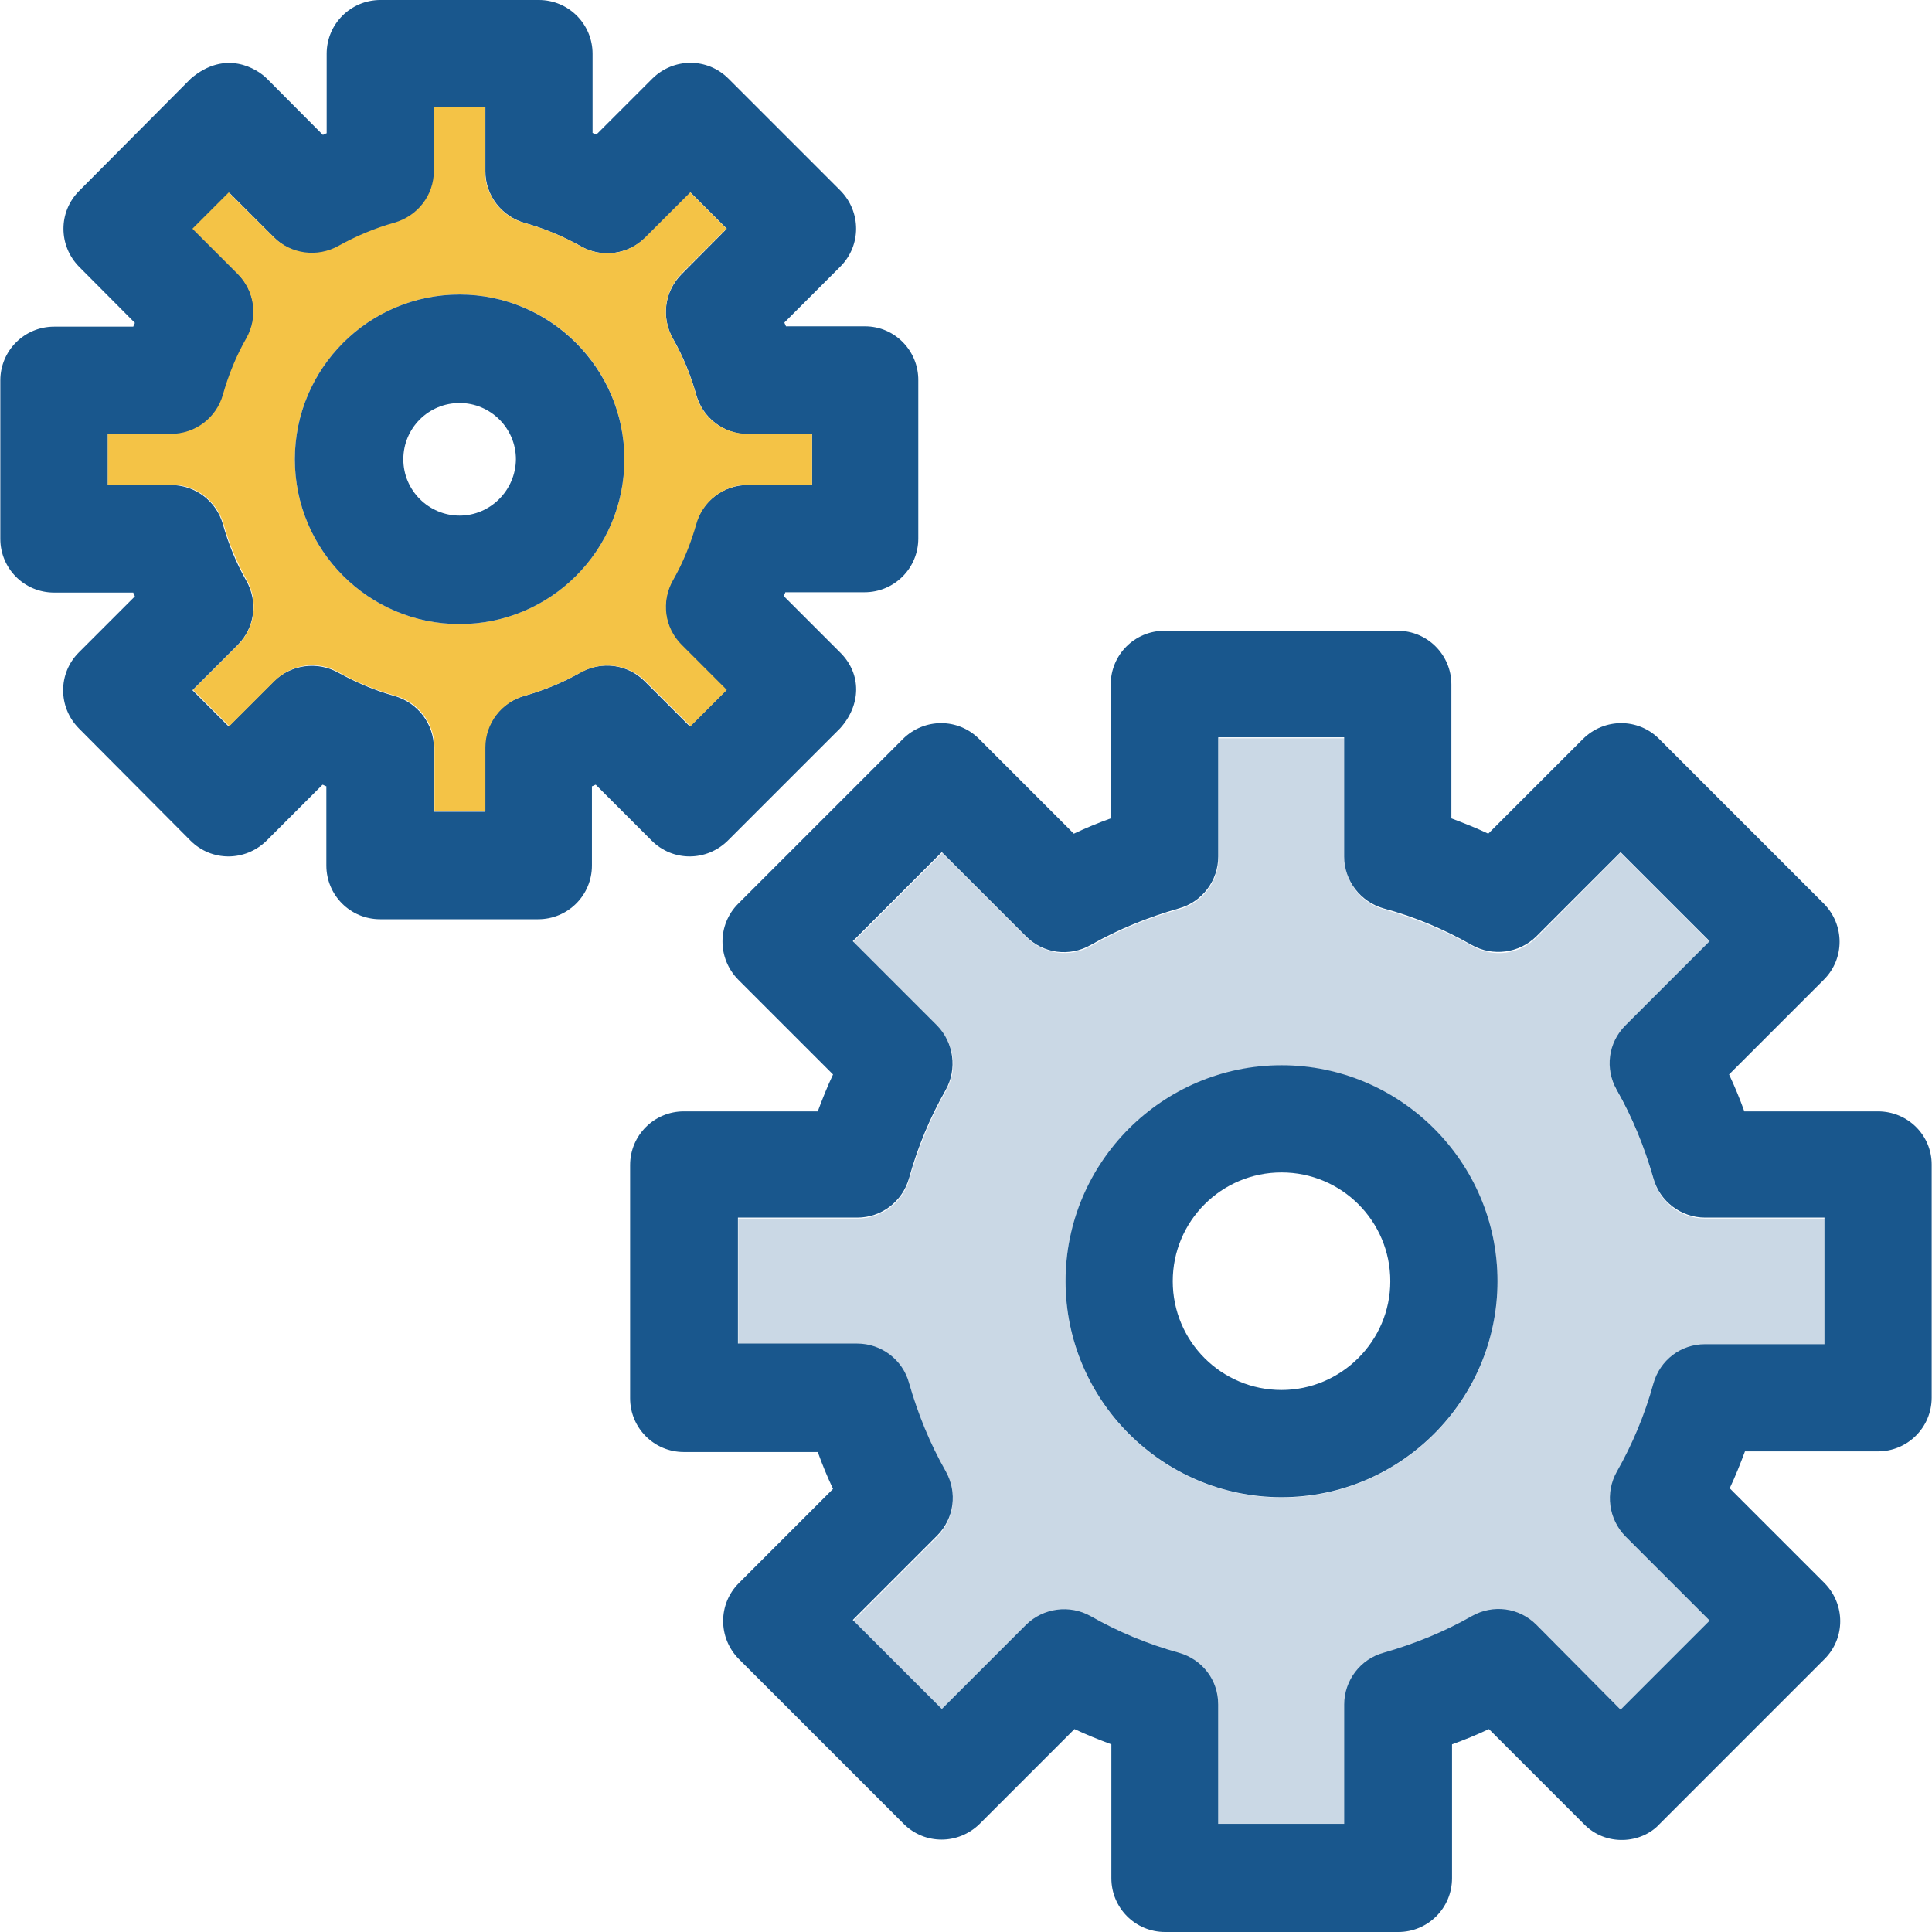
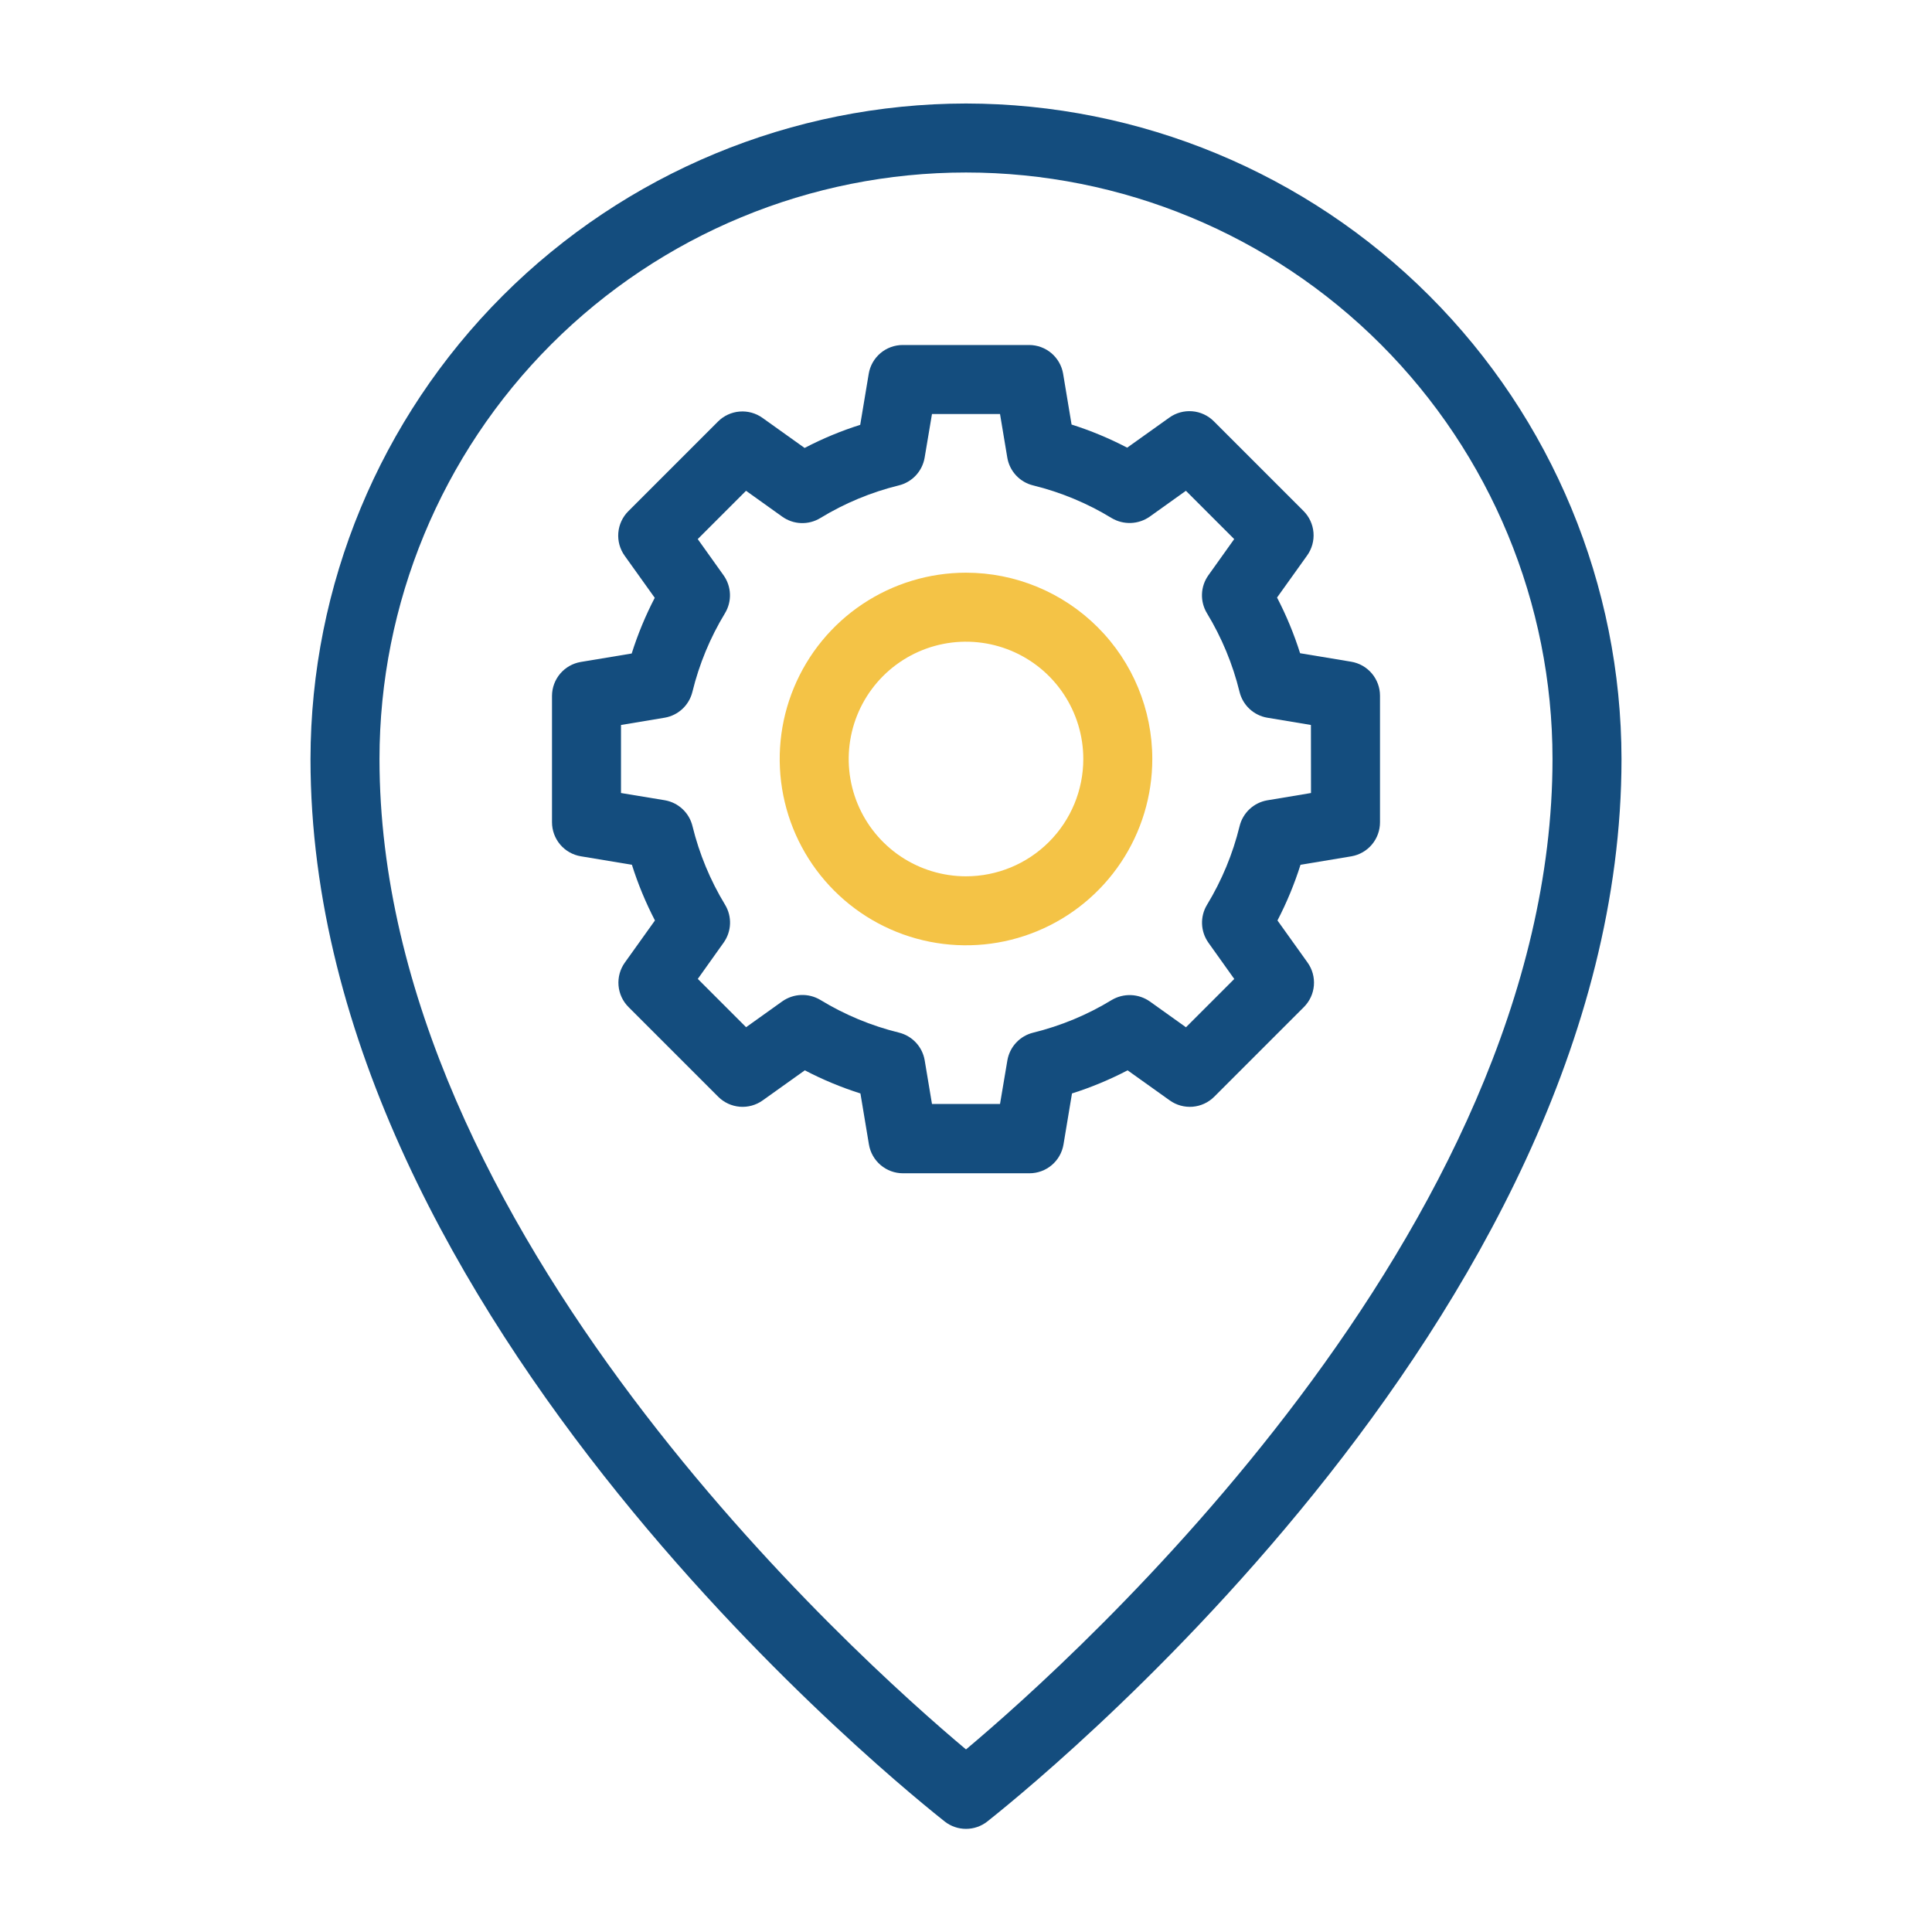
<svg xmlns="http://www.w3.org/2000/svg" width="150" height="150" viewBox="0 0 150 150" fill="none">
-   <path d="M67.171 25.337H61.022C60.997 25.238 60.923 25.14 60.899 25.041L65.245 20.695C66.875 19.064 66.875 16.447 65.245 14.792L56.552 6.1C54.922 4.47 52.305 4.47 50.65 6.1L46.303 10.446C46.204 10.421 46.106 10.347 46.007 10.323V4.173C46.007 1.877 44.155 0 41.834 0H29.535C27.239 0 25.362 1.852 25.362 4.173V10.347C25.263 10.372 25.165 10.446 25.066 10.471L20.719 6.1C19.954 5.334 17.509 3.803 14.817 6.1L6.149 14.817C4.519 16.447 4.519 19.065 6.149 20.72L10.471 25.066C10.446 25.165 10.372 25.263 10.347 25.362H4.198C1.901 25.362 0.025 27.214 0.025 29.536V41.834C0.025 44.131 1.877 46.007 4.198 46.007H10.347C10.372 46.106 10.446 46.205 10.471 46.304L6.124 50.65C4.494 52.28 4.494 54.898 6.124 56.553L14.792 65.27C16.422 66.9 19.04 66.9 20.695 65.27L25.041 60.924C25.14 60.948 25.239 61.023 25.338 61.047V67.196C25.338 69.493 27.19 71.37 29.511 71.37H41.785C44.081 71.37 45.958 69.518 45.958 67.196V61.047C46.057 61.022 46.156 60.948 46.254 60.924L50.601 65.27C52.231 66.9 54.848 66.9 56.503 65.27L65.221 56.553C66.851 54.75 66.925 52.33 65.221 50.65L60.85 46.279C60.875 46.18 60.949 46.082 60.973 45.983H67.122C69.419 45.983 71.296 44.131 71.296 41.809V29.536C71.32 27.239 69.468 25.337 67.171 25.337ZM62.998 37.66H58.034C56.157 37.66 54.527 38.92 54.009 40.723C53.589 42.229 52.972 43.686 52.206 45.069C51.292 46.699 51.564 48.749 52.873 50.082L56.38 53.589L53.564 56.404L50.057 52.898C48.724 51.564 46.699 51.292 45.044 52.231C43.661 53.021 42.179 53.614 40.698 54.034C38.895 54.528 37.636 56.182 37.636 58.059V63.023H33.684V58.059C33.684 56.182 32.425 54.552 30.622 54.034C29.116 53.614 27.659 52.997 26.276 52.231C24.646 51.317 22.596 51.589 21.263 52.898L17.756 56.404L14.941 53.589L18.447 50.082C19.781 48.749 20.053 46.724 19.114 45.069C18.324 43.686 17.731 42.205 17.311 40.723C16.817 38.92 15.163 37.66 13.286 37.66H8.372V33.709H13.335C15.237 33.709 16.842 32.45 17.36 30.647C17.78 29.141 18.398 27.683 19.163 26.3C20.077 24.67 19.805 22.621 18.497 21.287L14.99 17.78L17.805 14.965L21.312 18.472C22.646 19.805 24.671 20.077 26.325 19.139C27.708 18.348 29.165 17.756 30.672 17.336C32.474 16.842 33.734 15.187 33.734 13.286V8.322H37.685V13.286C37.685 15.188 38.944 16.793 40.747 17.311C42.253 17.731 43.711 18.349 45.093 19.114C46.724 20.053 48.773 19.756 50.107 18.448L53.613 14.941L56.429 17.756L52.922 21.287C51.588 22.621 51.317 24.646 52.255 26.3C53.046 27.683 53.638 29.165 54.058 30.647C54.552 32.45 56.206 33.709 58.083 33.709H63.047V37.66L62.998 37.66Z" fill="#19578D" />
-   <path d="M54.033 30.622C53.614 29.116 52.996 27.659 52.231 26.276C51.317 24.646 51.589 22.596 52.897 21.263L56.404 17.756L53.589 14.941L50.082 18.447C48.748 19.781 46.723 20.052 45.069 19.114C43.686 18.323 42.204 17.731 40.722 17.311C38.92 16.817 37.66 15.163 37.66 13.286V8.297H33.685V13.261C33.685 15.163 32.425 16.768 30.622 17.286C29.116 17.706 27.659 18.323 26.276 19.089C24.646 20.003 22.596 19.731 21.263 18.422L17.756 14.941L14.941 17.756L18.448 21.263C19.781 22.596 20.053 24.621 19.114 26.276C18.324 27.659 17.731 29.14 17.311 30.622C16.817 32.425 15.163 33.684 13.286 33.684H8.372V37.636H13.335C15.237 37.636 16.842 38.895 17.361 40.698C17.78 42.204 18.398 43.661 19.163 45.044C20.077 46.674 19.805 48.724 18.497 50.057L14.99 53.564L17.805 56.379L21.312 52.873C22.646 51.539 24.671 51.267 26.325 52.206C27.708 52.996 29.19 53.589 30.672 54.009C32.474 54.503 33.734 56.157 33.734 58.034V62.998H37.685V58.034C37.685 56.157 38.944 54.527 40.747 54.009C42.253 53.589 43.711 52.971 45.094 52.206C46.724 51.292 48.773 51.564 50.107 52.873L53.614 56.379L56.429 53.564L52.922 50.057C51.589 48.724 51.317 46.699 52.255 45.044C53.046 43.661 53.638 42.179 54.058 40.698C54.552 38.895 56.207 37.636 58.083 37.636H63.047V33.684H58.083C56.157 33.709 54.503 32.425 54.033 30.622ZM35.685 48.452C28.622 48.452 22.892 42.723 22.892 35.66C22.892 28.597 28.622 22.867 35.685 22.867C42.748 22.867 48.477 28.597 48.477 35.66C48.477 42.748 42.723 48.452 35.685 48.452Z" fill="#F4C346" />
-   <path d="M35.685 22.868C28.622 22.868 22.892 28.598 22.892 35.66C22.892 42.723 28.622 48.453 35.685 48.453C42.748 48.453 48.477 42.723 48.477 35.66C48.477 28.622 42.723 22.868 35.685 22.868ZM35.685 40.031C33.289 40.031 31.314 38.08 31.314 35.66C31.314 33.24 33.265 31.29 35.685 31.29C38.08 31.29 40.056 33.24 40.056 35.66C40.031 38.08 38.056 40.031 35.685 40.031Z" fill="#19578D" />
-   <path d="M128.366 91.522C127.7 89.101 126.736 86.805 125.527 84.681C124.613 83.051 124.884 81.001 126.193 79.668L132.737 73.124L125.823 66.209L119.303 72.778C117.969 74.112 115.944 74.383 114.29 73.445C112.166 72.234 109.869 71.296 107.449 70.605C105.647 70.111 104.387 68.456 104.387 66.579V57.319H94.608V66.579C94.608 68.456 93.373 70.086 91.546 70.605C89.126 71.271 86.829 72.235 84.705 73.445C83.075 74.383 81.025 74.087 79.692 72.778L73.148 66.234L66.233 73.148L72.777 79.693C74.111 81.026 74.382 83.051 73.444 84.706C72.234 86.83 71.295 89.126 70.604 91.546C70.11 93.349 68.456 94.609 66.579 94.609H57.318V104.388H66.579C68.456 104.388 70.085 105.622 70.604 107.45C71.27 109.87 72.234 112.167 73.444 114.291C74.358 115.921 74.086 117.97 72.777 119.304L66.233 125.848L73.148 132.763L79.692 126.218C81.025 124.885 83.05 124.613 84.705 125.552C86.829 126.762 89.126 127.7 91.546 128.392C93.348 128.886 94.608 130.54 94.608 132.417V141.677H104.387V132.417C104.387 130.515 105.647 128.91 107.449 128.392C109.869 127.749 112.166 126.762 114.29 125.552C115.92 124.613 117.969 124.91 119.303 126.218L125.847 132.763L132.762 125.848L126.218 119.304C124.884 117.97 124.612 115.945 125.551 114.291C126.761 112.167 127.699 109.87 128.391 107.45C128.885 105.647 130.539 104.388 132.416 104.388H141.677V94.609H132.416C130.49 94.609 128.86 93.349 128.366 91.522ZM99.498 116.266C90.262 116.266 82.73 108.734 82.73 99.498C82.73 90.262 90.262 82.73 99.498 82.73C108.734 82.73 116.266 90.262 116.266 99.498C116.266 108.734 108.734 116.266 99.498 116.266Z" fill="#CAD8E5" />
-   <path d="M99.498 82.705C90.261 82.705 82.729 90.237 82.729 99.473C82.729 108.709 90.261 116.241 99.498 116.241C108.734 116.241 116.266 108.709 116.266 99.473C116.266 90.237 108.733 82.705 99.498 82.705ZM99.498 107.919C94.83 107.919 91.052 104.141 91.052 99.473C91.052 94.806 94.83 91.028 99.498 91.028C104.165 91.028 107.943 94.806 107.943 99.473C107.943 104.141 104.115 107.919 99.498 107.919Z" fill="#19578D" />
-   <path d="M145.802 86.286H135.429C135.084 85.323 134.689 84.36 134.244 83.421L141.603 76.062C143.233 74.432 143.233 71.814 141.603 70.16L128.811 57.367C127.181 55.737 124.564 55.737 122.909 57.367L115.549 64.727C114.611 64.282 113.673 63.912 112.685 63.541V53.145C112.685 50.848 110.832 48.971 108.511 48.971H90.409C88.113 48.971 86.236 50.823 86.236 53.145V63.541C85.273 63.887 84.31 64.282 83.371 64.727L76.012 57.367C74.382 55.737 71.764 55.737 70.11 57.367L57.317 70.16C55.687 71.79 55.687 74.407 57.317 76.062L64.677 83.421C64.232 84.36 63.862 85.298 63.491 86.286H53.095C50.798 86.286 48.922 88.138 48.922 90.459V108.561C48.922 110.858 50.774 112.735 53.095 112.735H63.492C63.837 113.698 64.232 114.661 64.677 115.599L57.367 122.909C55.737 124.539 55.737 127.157 57.367 128.811L70.16 141.604C71.79 143.234 74.407 143.234 76.062 141.604L83.421 134.244C84.36 134.689 85.298 135.059 86.286 135.43V145.826C86.286 148.123 88.138 150 90.46 150H108.561C110.858 150 112.735 148.148 112.735 145.826V135.43C113.698 135.084 114.661 134.689 115.599 134.244L122.959 141.604C124.663 143.382 127.453 143.16 128.861 141.604L141.653 128.811C143.283 127.181 143.283 124.564 141.653 122.909L134.294 115.55C134.739 114.611 135.109 113.673 135.479 112.685H145.802C148.099 112.685 149.975 110.833 149.975 108.512V90.41C149.975 88.138 148.123 86.286 145.802 86.286ZM141.653 104.363H132.392C130.49 104.363 128.885 105.598 128.367 107.425C127.7 109.845 126.737 112.142 125.527 114.266C124.613 115.896 124.885 117.945 126.194 119.279L132.738 125.823L125.823 132.738L119.279 126.144C117.945 124.81 115.92 124.539 114.266 125.477C112.142 126.687 109.845 127.626 107.425 128.317C105.623 128.811 104.363 130.466 104.363 132.342V141.603H94.584V132.343C94.584 130.441 93.349 128.836 91.522 128.317C89.102 127.651 86.805 126.687 84.681 125.478C83.051 124.564 81.001 124.835 79.668 126.144L73.124 132.688L66.209 125.774L72.753 119.23C74.087 117.896 74.358 115.871 73.42 114.216C72.21 112.092 71.271 109.796 70.58 107.376C70.086 105.573 68.431 104.314 66.555 104.314H57.293V94.534H66.554C68.431 94.534 70.061 93.3 70.579 91.472C71.246 89.052 72.209 86.755 73.419 84.632C74.333 83.001 74.061 80.952 72.752 79.618L66.208 73.074L73.123 66.16L79.667 72.704C81.001 74.037 83.026 74.309 84.68 73.37C86.804 72.16 89.101 71.222 91.521 70.531C93.323 70.037 94.583 68.382 94.583 66.505V57.245H104.362V66.505C104.362 68.382 105.622 70.012 107.424 70.531C109.844 71.173 112.141 72.16 114.265 73.37C115.895 74.284 117.945 74.013 119.278 72.704L125.822 66.16L132.737 73.074L126.193 79.618C124.859 80.952 124.588 82.977 125.526 84.632C126.736 86.755 127.675 89.052 128.366 91.472C128.86 93.275 130.514 94.534 132.391 94.534H141.652V104.363H141.653Z" fill="#19578D" />
+   <path d="M75 8.036C61.507 8.051 48.572 13.418 39.031 22.959C29.49 32.5 24.123 45.436 24.107 58.928C24.107 102.589 71.347 139.821 73.355 141.428C73.826 141.794 74.404 141.993 75 141.993C75.596 141.993 76.174 141.794 76.645 141.428C78.654 139.821 125.893 102.589 125.893 58.928C125.877 45.436 120.51 32.5 110.97 22.959C101.429 13.418 88.493 8.051 75 8.036ZM75 135.825C66.654 128.829 29.464 95.577 29.464 58.928C29.464 46.852 34.262 35.27 42.801 26.73C51.341 18.19 62.923 13.393 75 13.393C87.077 13.393 98.659 18.19 107.199 26.73C115.738 35.27 120.536 46.852 120.536 58.928C120.536 95.539 83.347 128.823 75 135.825Z" fill="#144D7E" />
+   <path d="M104.904 51.375L100.939 50.716C100.469 49.226 99.87 47.78 99.15 46.393L101.486 43.125C101.856 42.609 102.03 41.978 101.978 41.345C101.926 40.712 101.651 40.118 101.202 39.67L94.238 32.705C93.789 32.257 93.196 31.983 92.565 31.931C91.933 31.879 91.303 32.053 90.788 32.421L87.514 34.757C86.13 34.034 84.686 33.433 83.197 32.962L82.538 29.003C82.43 28.385 82.107 27.823 81.628 27.418C81.148 27.013 80.541 26.789 79.913 26.786H70.088C69.454 26.786 68.84 27.011 68.356 27.421C67.873 27.831 67.55 28.399 67.447 29.025L66.787 32.984C65.299 33.455 63.854 34.055 62.47 34.779L59.197 32.443C58.681 32.074 58.051 31.901 57.419 31.953C56.788 32.005 56.195 32.279 55.746 32.727L48.782 39.691C48.333 40.14 48.058 40.734 48.006 41.367C47.954 41.999 48.128 42.63 48.498 43.146L50.834 46.414C50.114 47.801 49.516 49.248 49.045 50.737L45.08 51.396C44.462 51.503 43.9 51.824 43.493 52.303C43.087 52.782 42.862 53.388 42.857 54.016V63.841C42.858 64.475 43.083 65.088 43.493 65.572C43.903 66.056 44.471 66.378 45.096 66.482L49.061 67.141C49.532 68.631 50.13 70.077 50.85 71.464L48.514 74.732C48.144 75.248 47.97 75.879 48.022 76.512C48.074 77.145 48.349 77.739 48.798 78.187L55.763 85.152C56.211 85.6 56.804 85.874 57.435 85.926C58.067 85.978 58.697 85.804 59.212 85.436L62.486 83.1C63.87 83.823 65.315 84.424 66.804 84.895L67.463 88.853C67.567 89.479 67.889 90.047 68.373 90.457C68.856 90.867 69.47 91.093 70.104 91.093H79.929C80.563 91.093 81.176 90.867 81.66 90.457C82.143 90.047 82.466 89.479 82.57 88.853L83.229 84.895C84.718 84.424 86.162 83.823 87.546 83.1L90.82 85.436C91.335 85.804 91.965 85.978 92.597 85.926C93.228 85.874 93.821 85.6 94.27 85.152L101.234 78.187C101.683 77.739 101.958 77.145 102.01 76.512C102.062 75.879 101.888 75.248 101.518 74.732L99.182 71.464C99.902 70.077 100.501 68.631 100.971 67.141L104.936 66.482C105.555 66.371 106.116 66.046 106.52 65.563C106.923 65.08 107.144 64.47 107.143 63.841V54.016C107.143 53.382 106.917 52.769 106.507 52.285C106.097 51.801 105.529 51.479 104.904 51.375ZM101.786 61.57L98.384 62.137C97.87 62.227 97.393 62.465 97.013 62.822C96.632 63.179 96.364 63.639 96.241 64.146C95.715 66.297 94.862 68.355 93.713 70.248C93.441 70.696 93.307 71.215 93.327 71.738C93.347 72.262 93.52 72.768 93.825 73.195L95.829 76.007L92.079 79.757L89.266 77.748C88.837 77.45 88.332 77.28 87.809 77.26C87.287 77.24 86.77 77.371 86.32 77.636C84.428 78.79 82.37 79.646 80.218 80.175C79.712 80.299 79.253 80.567 78.897 80.948C78.541 81.328 78.304 81.805 78.214 82.318L77.641 85.714H72.359L71.791 82.312C71.702 81.799 71.465 81.323 71.109 80.942C70.753 80.562 70.294 80.293 69.788 80.17C67.635 79.641 65.578 78.784 63.686 77.63C63.236 77.363 62.719 77.231 62.196 77.251C61.673 77.271 61.167 77.442 60.739 77.743L57.927 79.752L54.177 76.002L56.18 73.189C56.485 72.763 56.659 72.257 56.679 71.733C56.699 71.209 56.565 70.691 56.293 70.243C55.144 68.35 54.291 66.292 53.764 64.141C53.642 63.634 53.373 63.173 52.993 62.817C52.612 62.46 52.136 62.222 51.621 62.132L48.214 61.57V56.287L51.616 55.72C52.13 55.63 52.607 55.392 52.987 55.035C53.368 54.678 53.636 54.218 53.759 53.711C54.285 51.56 55.138 49.502 56.288 47.609C56.559 47.161 56.693 46.642 56.673 46.119C56.653 45.595 56.48 45.089 56.175 44.662L54.172 41.855L57.922 38.105L60.734 40.114C61.16 40.419 61.667 40.592 62.19 40.612C62.714 40.632 63.232 40.498 63.68 40.227C65.572 39.072 67.63 38.216 69.782 37.687C70.288 37.564 70.748 37.295 71.103 36.915C71.459 36.534 71.696 36.058 71.786 35.545L72.359 32.143H77.641L78.209 35.545C78.298 36.058 78.535 36.534 78.891 36.915C79.247 37.295 79.706 37.564 80.213 37.687C82.365 38.216 84.423 39.072 86.314 40.227C86.764 40.493 87.282 40.624 87.804 40.604C88.327 40.584 88.832 40.414 89.261 40.114L92.073 38.105L95.823 41.855L93.82 44.662C93.515 45.089 93.341 45.595 93.322 46.119C93.302 46.642 93.436 47.161 93.707 47.609C94.856 49.502 95.709 51.56 96.236 53.711C96.359 54.218 96.627 54.678 97.007 55.035C97.388 55.392 97.865 55.63 98.379 55.72L101.78 56.287L101.786 61.57Z" fill="#144D7E" />
+   <path d="M75 44.464C72.139 44.464 69.343 45.313 66.964 46.902C64.585 48.491 62.732 50.75 61.637 53.393C60.542 56.036 60.256 58.945 60.814 61.751C61.372 64.556 62.749 67.134 64.772 69.156C66.795 71.179 69.373 72.557 72.178 73.115C74.984 73.673 77.892 73.387 80.535 72.292C83.178 71.197 85.437 69.343 87.027 66.965C88.616 64.586 89.464 61.789 89.464 58.929C89.464 55.093 87.941 51.413 85.228 48.701C82.515 45.988 78.836 44.464 75 44.464ZM75 68.036C73.199 68.036 71.438 67.502 69.94 66.501C68.443 65.5 67.275 64.078 66.586 62.414C65.897 60.75 65.717 58.919 66.068 57.152C66.419 55.385 67.287 53.763 68.56 52.489C69.834 51.215 71.457 50.348 73.223 49.996C74.99 49.645 76.821 49.825 78.485 50.515C80.149 51.204 81.572 52.371 82.572 53.869C83.573 55.367 84.107 57.127 84.107 58.929C84.107 61.344 83.148 63.66 81.44 65.368C79.732 67.076 77.415 68.036 75 68.036Z" fill="#F4C346" />
</svg>
